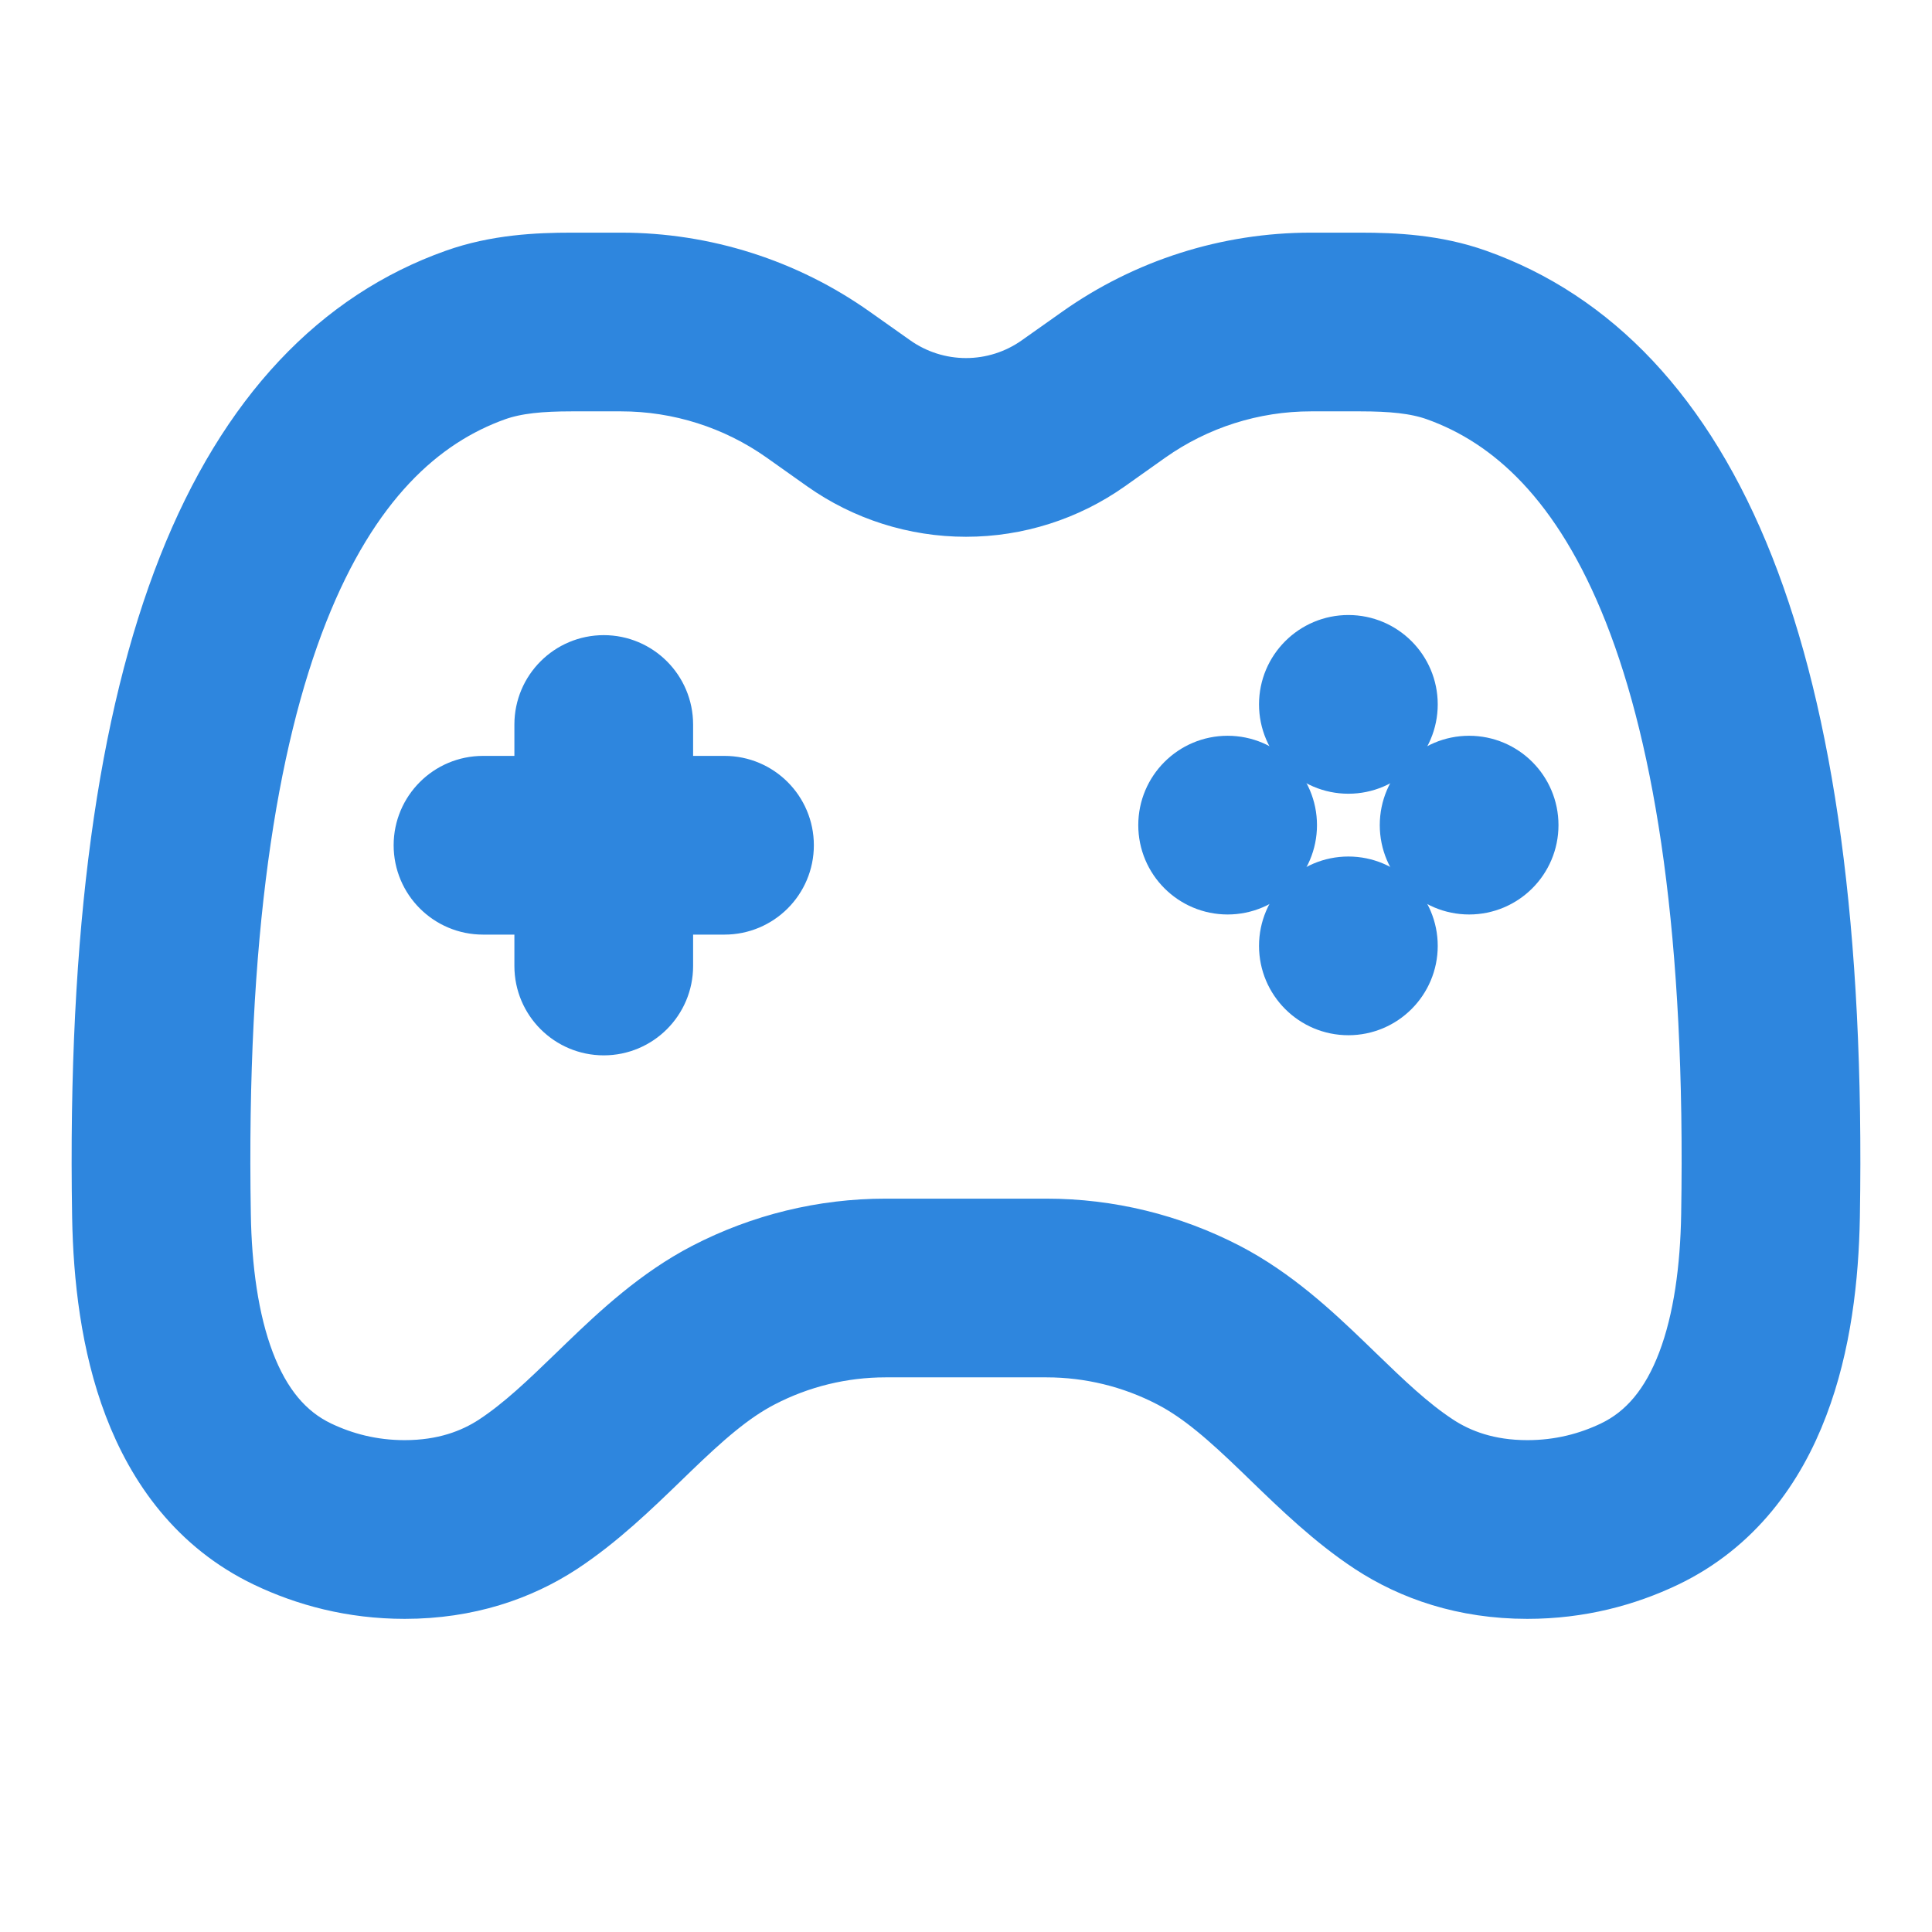
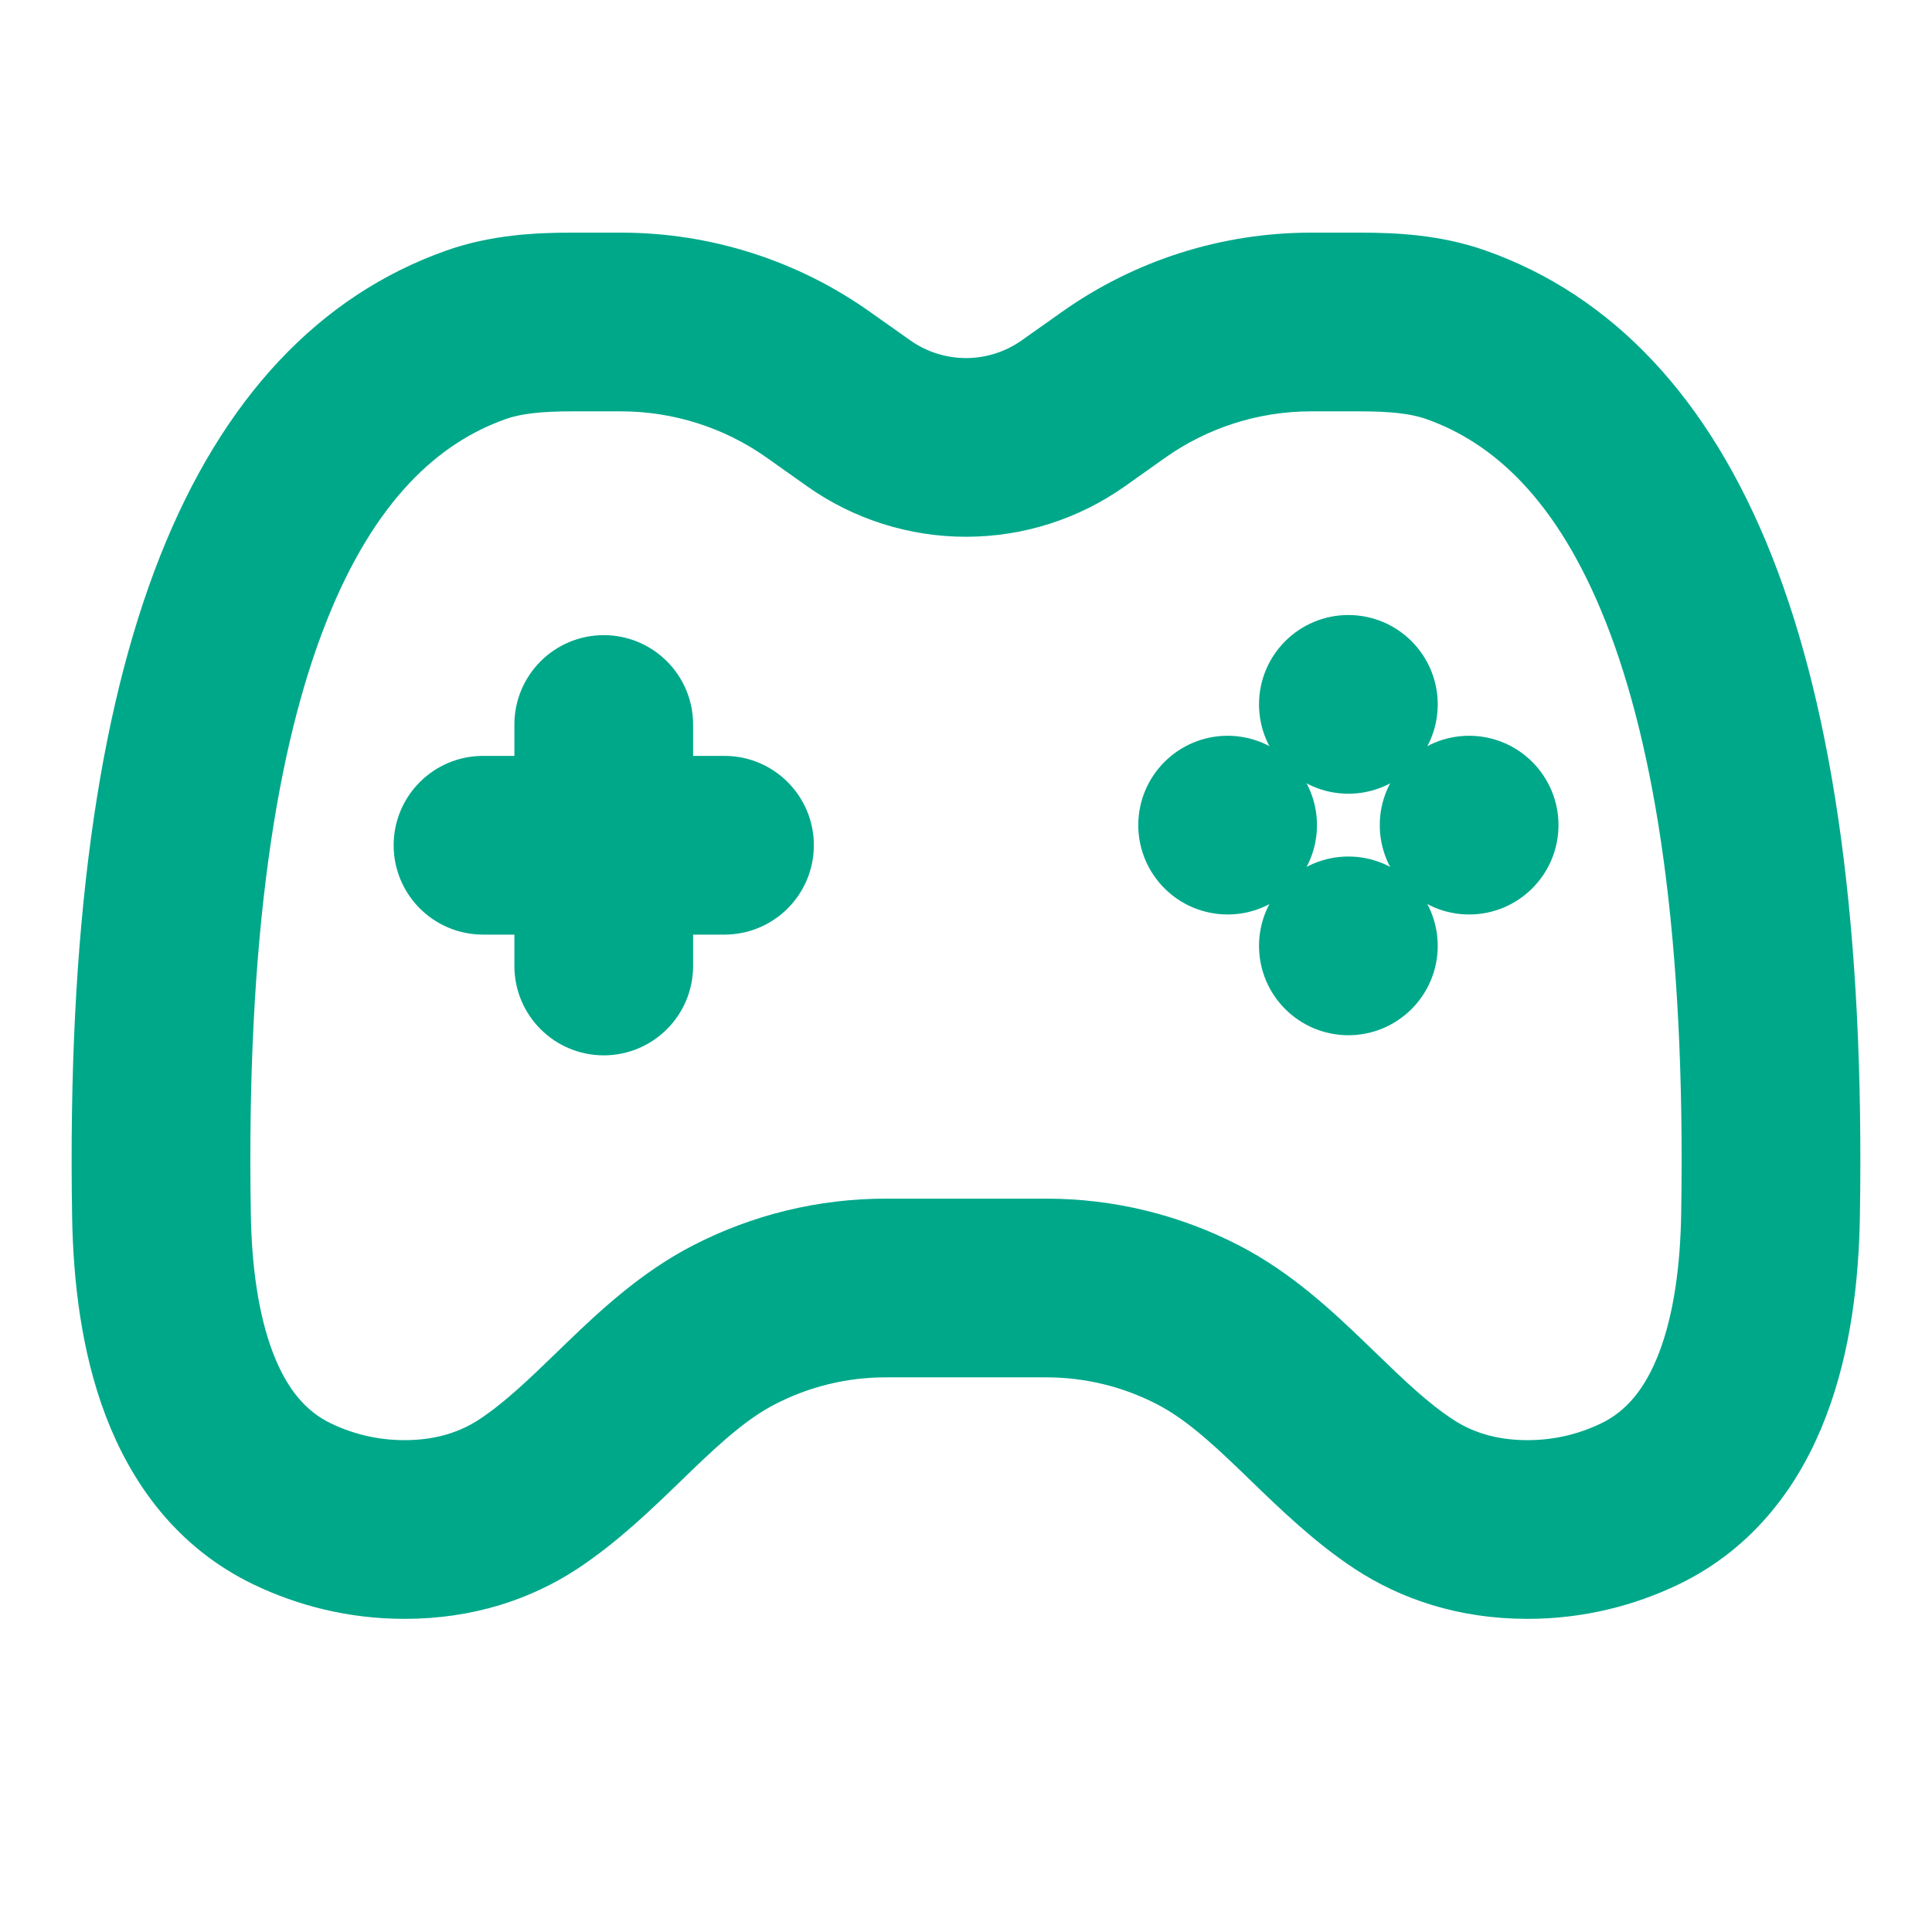
- <svg xmlns="http://www.w3.org/2000/svg" width="64px" height="64px" viewBox="0 0 24 24" fill="none" stroke="#2e86de" stroke-width="0.72">
+ <svg xmlns="http://www.w3.org/2000/svg" width="64px" height="64px" viewBox="0 0 24 24" fill="none" stroke="#00a88a" stroke-width="0.72">
  <g id="SVGRepo_bgCarrier" stroke-width="0" />
  <g id="SVGRepo_tracerCarrier" stroke-linecap="round" stroke-linejoin="round" />
  <g id="SVGRepo_iconCarrier">
-     <path fill-rule="evenodd" clip-rule="evenodd" d="M5.658 3.454C6.164 3.274 6.677 3.25 7.103 3.25H7.715C8.748 3.25 9.755 3.57 10.598 4.167L11.1 4.522C11.363 4.708 11.678 4.808 12 4.808C12.322 4.808 12.637 4.708 12.9 4.522L13.402 4.167C14.245 3.57 15.252 3.25 16.285 3.25H16.897C17.323 3.25 17.836 3.274 18.341 3.454C19.785 3.966 20.926 5.142 21.678 7.045C22.422 8.929 22.804 11.564 22.744 15.115C22.731 15.865 22.638 16.705 22.349 17.461C22.058 18.228 21.547 18.95 20.689 19.361C20.201 19.594 19.626 19.75 18.973 19.75C18.186 19.75 17.539 19.523 17.031 19.191C16.559 18.881 16.146 18.48 15.793 18.139C15.75 18.097 15.708 18.056 15.666 18.016C15.262 17.627 14.921 17.323 14.543 17.127C14.066 16.879 13.537 16.75 12.999 16.75H11.001C10.463 16.75 9.934 16.879 9.457 17.127C9.079 17.323 8.738 17.627 8.334 18.016C8.292 18.056 8.25 18.097 8.207 18.139C7.854 18.48 7.441 18.881 6.969 19.191C6.461 19.523 5.814 19.75 5.027 19.75C4.374 19.75 3.799 19.594 3.311 19.361C2.452 18.95 1.942 18.228 1.65 17.461C1.362 16.705 1.269 15.865 1.256 15.115C1.196 11.564 1.578 8.929 2.322 7.045C3.074 5.142 4.215 3.966 5.658 3.454ZM7.103 4.75C6.719 4.75 6.416 4.777 6.16 4.867C5.22 5.201 4.351 5.992 3.717 7.596C3.076 9.22 2.697 11.633 2.756 15.09C2.767 15.752 2.851 16.398 3.052 16.927C3.25 17.447 3.542 17.809 3.958 18.008C4.264 18.154 4.619 18.25 5.027 18.25C5.512 18.25 5.875 18.114 6.147 17.936C6.492 17.709 6.8 17.413 7.169 17.056C7.209 17.017 7.251 16.977 7.293 16.936C7.694 16.55 8.174 16.102 8.766 15.795C9.457 15.437 10.223 15.25 11.001 15.25H12.999C13.777 15.25 14.543 15.437 15.234 15.795C15.826 16.102 16.306 16.55 16.707 16.936C16.749 16.977 16.791 17.017 16.831 17.056C17.2 17.413 17.508 17.709 17.854 17.936C18.125 18.114 18.488 18.25 18.973 18.25C19.381 18.25 19.736 18.154 20.042 18.008C20.458 17.809 20.75 17.447 20.948 16.927C21.149 16.398 21.233 15.752 21.244 15.09C21.302 11.633 20.924 9.22 20.283 7.596C19.649 5.992 18.78 5.201 17.84 4.867C17.584 4.777 17.281 4.75 16.897 4.75H16.285C15.563 4.75 14.858 4.974 14.268 5.391L13.766 5.747C13.25 6.112 12.633 6.308 12 6.308C11.367 6.308 10.75 6.112 10.234 5.747L9.732 5.391C9.142 4.974 8.437 4.75 7.715 4.75H7.103ZM7.5 8.25C7.914 8.25 8.25 8.586 8.25 9V9.75H9C9.414 9.75 9.75 10.086 9.75 10.5C9.75 10.914 9.414 11.25 9 11.25H8.25V12C8.25 12.414 7.914 12.75 7.5 12.75C7.086 12.75 6.75 12.414 6.75 12V11.25H6C5.586 11.25 5.25 10.914 5.25 10.5C5.25 10.086 5.586 9.75 6 9.75H6.75V9C6.75 8.586 7.086 8.25 7.5 8.25Z" fill="#2e86de" />
-     <path d="M19 10.25C19 10.664 18.664 11 18.25 11C17.836 11 17.5 10.664 17.5 10.25C17.5 9.836 17.836 9.5 18.25 9.5C18.664 9.5 19 9.836 19 10.25Z" fill="#2e86de" />
-     <path d="M16 10.25C16 10.664 15.664 11 15.25 11C14.836 11 14.5 10.664 14.5 10.25C14.5 9.836 14.836 9.5 15.25 9.5C15.664 9.5 16 9.836 16 10.25Z" fill="#2e86de" />
-     <path d="M16.75 8C17.164 8 17.5 8.336 17.5 8.75C17.5 9.164 17.164 9.5 16.75 9.5C16.336 9.5 16 9.164 16 8.75C16 8.336 16.336 8 16.75 8Z" fill="#2e86de" />
-     <path d="M16.75 11C17.164 11 17.5 11.336 17.5 11.75C17.5 12.164 17.164 12.5 16.75 12.5C16.336 12.5 16 12.164 16 11.75C16 11.336 16.336 11 16.75 11Z" fill="#2e86de" />
+     <path fill-rule="evenodd" clip-rule="evenodd" d="M5.658 3.454C6.164 3.274 6.677 3.25 7.103 3.25H7.715C8.748 3.25 9.755 3.57 10.598 4.167L11.1 4.522C11.363 4.708 11.678 4.808 12 4.808C12.322 4.808 12.637 4.708 12.9 4.522L13.402 4.167C14.245 3.57 15.252 3.25 16.285 3.25H16.897C17.323 3.25 17.836 3.274 18.341 3.454C19.785 3.966 20.926 5.142 21.678 7.045C22.422 8.929 22.804 11.564 22.744 15.115C22.731 15.865 22.638 16.705 22.349 17.461C22.058 18.228 21.547 18.95 20.689 19.361C20.201 19.594 19.626 19.75 18.973 19.75C18.186 19.75 17.539 19.523 17.031 19.191C16.559 18.881 16.146 18.48 15.793 18.139C15.75 18.097 15.708 18.056 15.666 18.016C15.262 17.627 14.921 17.323 14.543 17.127C14.066 16.879 13.537 16.75 12.999 16.75H11.001C10.463 16.75 9.934 16.879 9.457 17.127C9.079 17.323 8.738 17.627 8.334 18.016C8.292 18.056 8.25 18.097 8.207 18.139C7.854 18.48 7.441 18.881 6.969 19.191C6.461 19.523 5.814 19.75 5.027 19.75C4.374 19.75 3.799 19.594 3.311 19.361C2.452 18.95 1.942 18.228 1.65 17.461C1.362 16.705 1.269 15.865 1.256 15.115C1.196 11.564 1.578 8.929 2.322 7.045C3.074 5.142 4.215 3.966 5.658 3.454ZM7.103 4.75C6.719 4.75 6.416 4.777 6.16 4.867C5.22 5.201 4.351 5.992 3.717 7.596C3.076 9.22 2.697 11.633 2.756 15.09C2.767 15.752 2.851 16.398 3.052 16.927C3.25 17.447 3.542 17.809 3.958 18.008C4.264 18.154 4.619 18.25 5.027 18.25C5.512 18.25 5.875 18.114 6.147 17.936C6.492 17.709 6.8 17.413 7.169 17.056C7.209 17.017 7.251 16.977 7.293 16.936C7.694 16.55 8.174 16.102 8.766 15.795C9.457 15.437 10.223 15.25 11.001 15.25H12.999C13.777 15.25 14.543 15.437 15.234 15.795C15.826 16.102 16.306 16.55 16.707 16.936C16.749 16.977 16.791 17.017 16.831 17.056C17.2 17.413 17.508 17.709 17.854 17.936C18.125 18.114 18.488 18.25 18.973 18.25C19.381 18.25 19.736 18.154 20.042 18.008C20.458 17.809 20.75 17.447 20.948 16.927C21.149 16.398 21.233 15.752 21.244 15.09C21.302 11.633 20.924 9.22 20.283 7.596C19.649 5.992 18.78 5.201 17.84 4.867C17.584 4.777 17.281 4.75 16.897 4.75H16.285C15.563 4.75 14.858 4.974 14.268 5.391L13.766 5.747C13.25 6.112 12.633 6.308 12 6.308C11.367 6.308 10.75 6.112 10.234 5.747L9.732 5.391C9.142 4.974 8.437 4.75 7.715 4.75H7.103ZM7.5 8.25C7.914 8.25 8.25 8.586 8.25 9V9.75H9C9.414 9.75 9.75 10.086 9.75 10.5C9.75 10.914 9.414 11.25 9 11.25H8.25V12C8.25 12.414 7.914 12.75 7.5 12.75C7.086 12.75 6.75 12.414 6.75 12V11.25H6C5.586 11.25 5.25 10.914 5.25 10.5C5.25 10.086 5.586 9.75 6 9.75H6.75V9C6.75 8.586 7.086 8.25 7.5 8.25Z" fill="#00a88a" />
+     <path d="M19 10.25C19 10.664 18.664 11 18.25 11C17.836 11 17.5 10.664 17.5 10.25C17.5 9.836 17.836 9.5 18.25 9.5C18.664 9.5 19 9.836 19 10.25Z" fill="#00a88a" />
+     <path d="M16 10.25C16 10.664 15.664 11 15.25 11C14.836 11 14.5 10.664 14.5 10.25C14.5 9.836 14.836 9.5 15.25 9.5C15.664 9.5 16 9.836 16 10.25Z" fill="#00a88a" />
+     <path d="M16.75 8C17.164 8 17.5 8.336 17.5 8.75C17.5 9.164 17.164 9.5 16.75 9.5C16.336 9.5 16 9.164 16 8.75C16 8.336 16.336 8 16.75 8Z" fill="#00a88a" />
+     <path d="M16.75 11C17.164 11 17.5 11.336 17.5 11.75C17.5 12.164 17.164 12.5 16.75 12.5C16.336 12.5 16 12.164 16 11.75C16 11.336 16.336 11 16.75 11Z" fill="#00a88a" />
  </g>
</svg>
